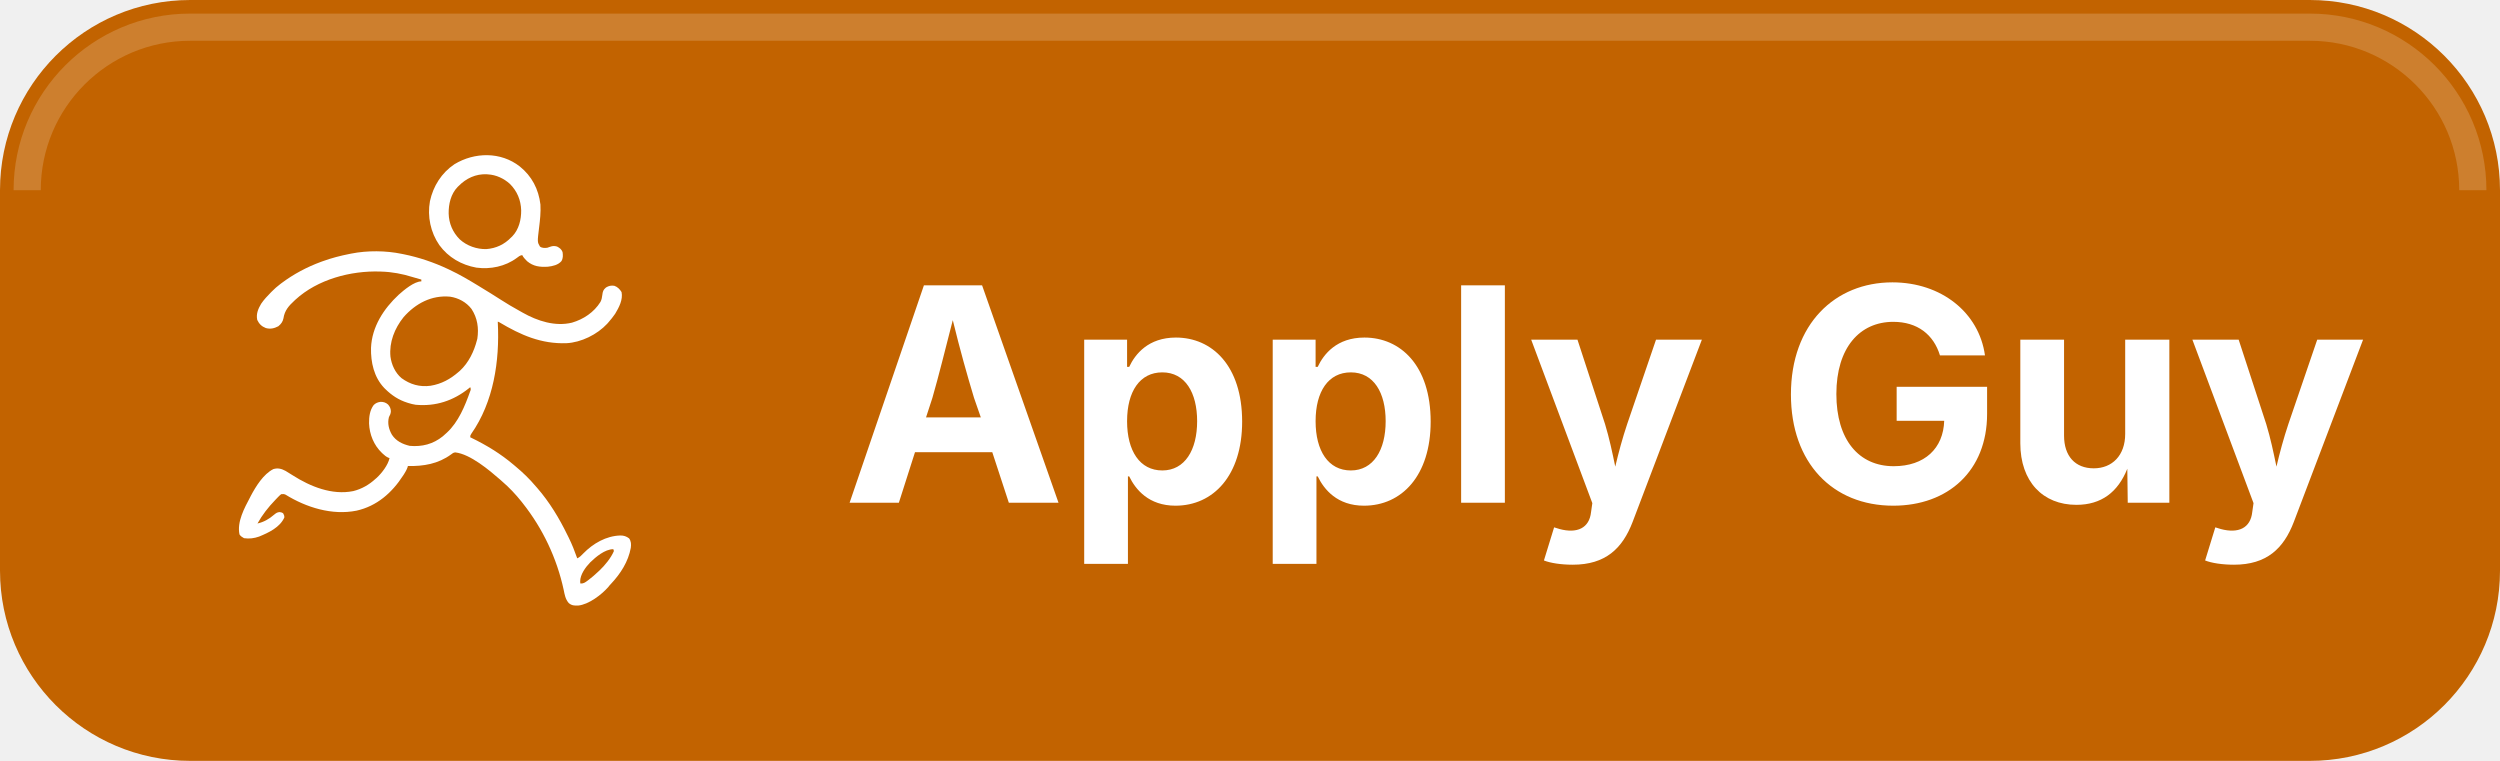
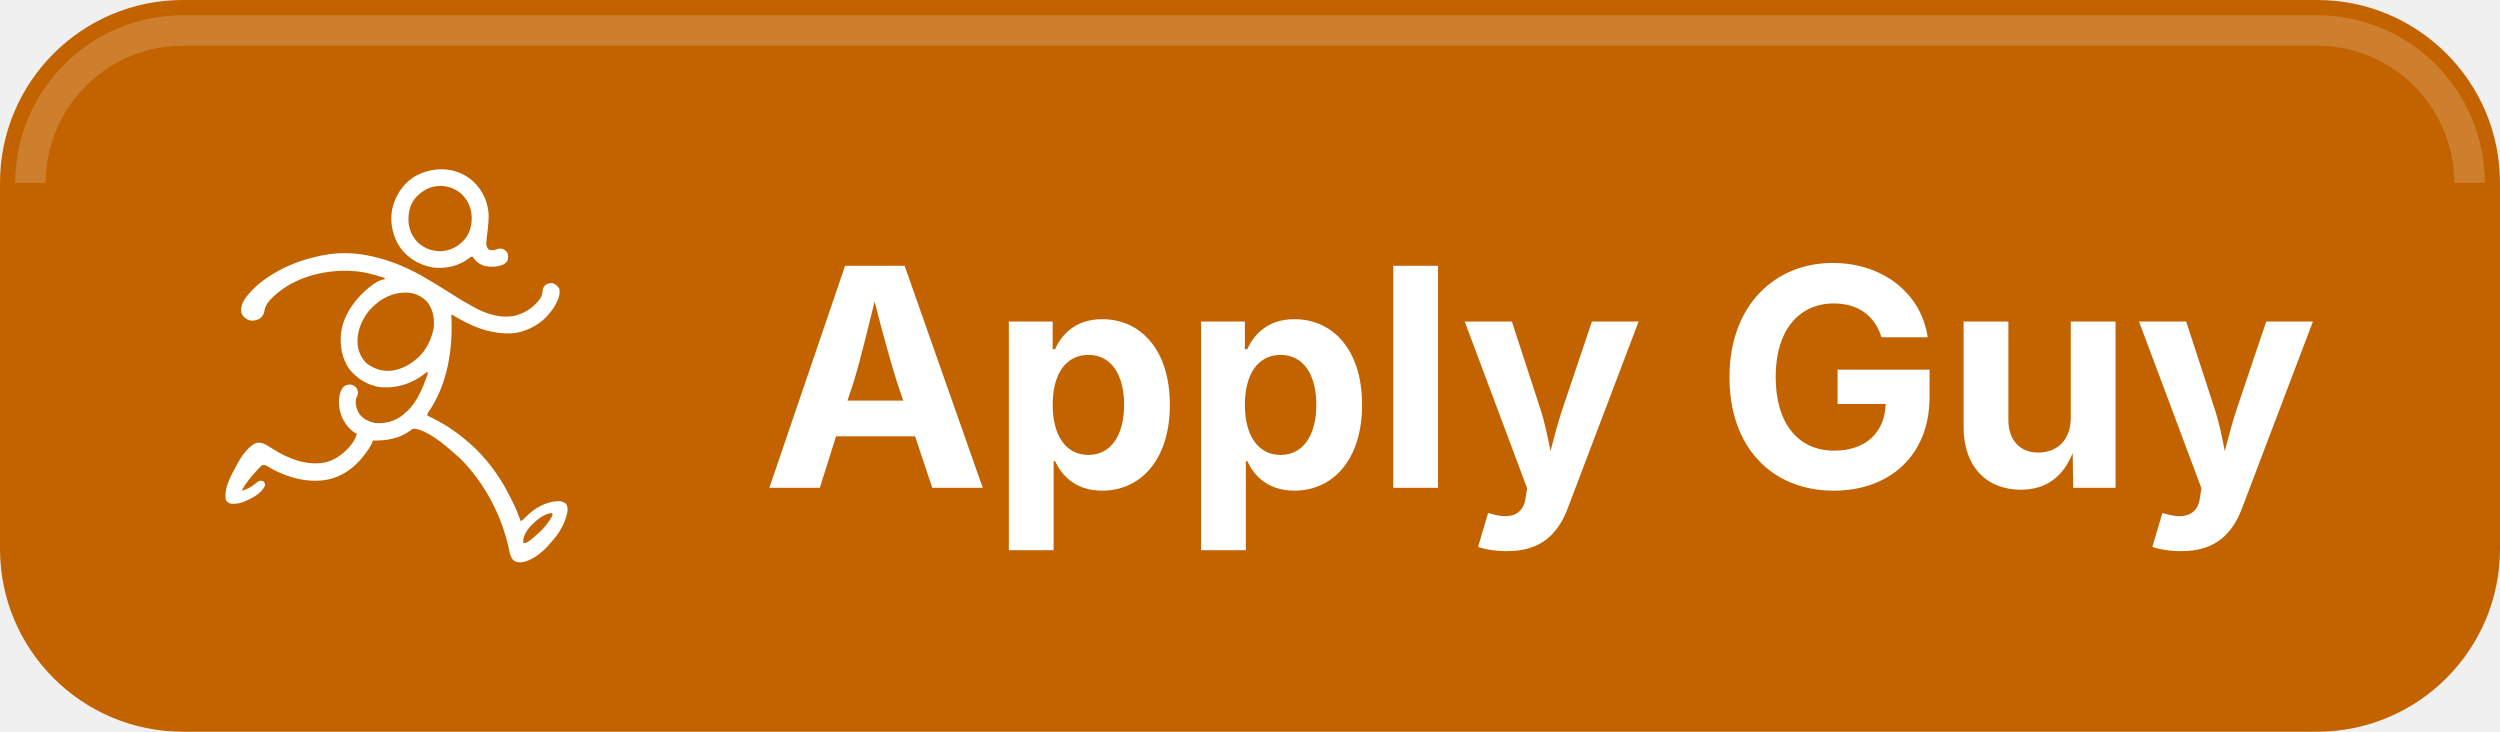
- <svg xmlns="http://www.w3.org/2000/svg" width="92" height="28" viewBox="0 0 92 28" role="img" aria-label="Apply with Apply Guy">
-   <rect width="92" height="28" rx="7" fill="#C26300" />
-   <path d="M1 7a6 6 0 0 1 6-6h78a6 6 0 0 1 6 6" fill="none" stroke="#FFFFFF" stroke-opacity=".18" />
-   <svg x="7" y="5" width="18" height="18" viewBox="209 224 800 800">
+ <svg xmlns="http://www.w3.org/2000/svg" width="82" height="24" viewBox="0 0 82 24" role="img" aria-label="Apply with Apply Guy">
+   <rect width="82" height="24" rx="6" fill="#C26300" />
+   <path d="M1 6a5 5 0 0 1 5-5h70a5 5 0 0 1 5 5" fill="none" stroke="#FFFFFF" stroke-opacity=".18" />
+   <svg x="6" y="5" width="14" height="14" viewBox="209 224 800 800">
    <path d="M0 0 C19.8 15.9 30.8 37.2 33.8 62.3 C34.5 75.1 33.2 87.4 31.6 100 C28.7 123.7 28.7 123.7 33 131 C36.5 133.7 40.8 133.5 45 133 C46.5 132.5 48.1 132 49.6 131.4 C53.8 129.9 56.6 129.8 61 131 C65.3 133.3 68.2 135.4 70 140 C70.7 145.3 71 150.3 68.1 154.9 C62.7 161.2 53.9 163.1 46 164 C32.9 164.8 22.3 163.6 12 155 C9 151.9 5.9 148.9 4 145 C0.2 145.6 -1.9 147.3 -4.8 149.6 C-23.6 163.6 -47.9 168.6 -71 165.5 C-95.4 161.1 -116.8 148.8 -131.5 128.7 C-145.9 107.9 -151.4 81.8 -146.9 56.8 C-141.6 32.2 -127.9 10.5 -106.9 -3.6 C-73.9 -23.6 -31.1 -24.3 0 0 Z M-100 32 C-100.6 32.5 -101.1 33.1 -101.7 33.6 C-112.8 45.2 -116.5 61.5 -116.3 77 C-115.9 93.2 -109.6 107.9 -98.1 119.3 C-86.5 129.9 -70.4 135.5 -54.9 135.2 C-38.7 134 -25.2 127.6 -14 116 C-13.4 115.5 -12.9 114.9 -12.3 114.4 C-1.4 103.1 2.5 86.9 2.3 71.7 C1.8 55 -4.3 40.4 -16.1 28.6 C-25.9 19.7 -38.7 13.7 -52 13 C-52.6 12.9 -53.3 12.9 -54 12.8 C-71.8 12 -87.7 19.4 -100 32 Z " fill="#FFFFFF" transform="translate(748,274)" />
    <path d="M0 0 C0.5 0.1 0.5 0.1 3 0.6 C28.4 5.7 52.6 14 76 25 C76.4 25.2 76.4 25.2 78.7 26.3 C94.7 33.8 109.9 42.8 125 52 C126.1 52.7 127.2 53.4 128.4 54.1 C139.8 61 151.1 68 162.3 75.2 C171.9 81.4 181.7 87.2 191.7 92.7 C193.8 93.9 195.8 95.1 197.9 96.2 C222 109.8 250.8 119.2 278.4 112.5 C297.4 106.9 314.3 95.6 324.9 78.7 C326.9 74.9 327.5 71.5 328 67.3 C328.7 61.5 329.5 58.8 334 55 C338.6 52.2 342.5 51.4 347.7 52.2 C352.9 54 356.7 57.9 359.5 62.5 C362 75 355.3 87.5 349 98 C345.7 102.9 341.9 107.5 338 112 C337.7 112.4 337.7 112.4 336 114.3 C319.6 131.9 293.5 144.9 269.3 146.1 C227.9 147.5 194.7 132.8 159.6 111.9 C158 111 158 111 157 111 C157 111.6 157.1 112.2 157.1 112.8 C160.2 175.2 150.3 242 113.7 294.3 C112 297 112 297 112 300 C112.6 300.3 113.1 300.5 113.7 300.8 C138.7 312.9 161.8 327 183 345 C184.1 345.9 185.2 346.8 186.2 347.7 C198 357.5 209.1 368.2 219 380 C219.8 380.9 220.6 381.8 221.4 382.7 C241.6 405.9 257.6 432.4 271 460 C271.7 461.3 272.3 462.7 273 464 C278.5 475.1 282.9 486.4 287 498 C291.1 496.1 293.8 493.3 296.9 490 C312.8 473.7 334.3 461.2 357.6 460.6 C363.2 460.6 367.2 461.9 371.8 465.3 C375.3 470.2 375.3 475 374.6 480.8 C370.5 503.4 357.8 523.1 342.2 539.7 C340 542 340 542 337.6 545.1 C326.6 557.5 305.7 573.6 288.4 575.2 C282.2 575.4 277.8 575.2 273 571 C267.6 564.7 266.4 557.3 264.8 549.4 C253.7 498 230.6 449.1 198 408 C197.3 407.1 196.6 406.2 195.9 405.3 C186.3 393.3 175.7 382 164 372 C163 371.2 162.1 370.3 161.1 369.4 C143.1 353.7 112.1 327.5 87.5 324.7 C84.4 325.1 83.1 326 80.7 328 C59.5 343.5 35.7 347.5 10 347 C9.8 347.8 9.5 348.7 9.3 349.5 C7.8 353.6 5.8 356.9 3.5 360.6 C3.1 361.3 2.6 362 2.1 362.7 C-16 390.8 -40.8 412.6 -74 420 C-113.9 428 -156.2 414.8 -190.1 393.8 C-192.6 392.7 -194.3 392.7 -197 393 C-198.9 394.3 -198.9 394.3 -200.7 396.1 C-201.3 396.8 -202 397.4 -202.7 398.1 C-203.4 398.8 -204 399.6 -204.8 400.3 C-205.5 401 -206.2 401.8 -206.9 402.5 C-218.1 414.1 -228.2 426.9 -236 441 C-225.5 438.6 -216.9 433.6 -208.8 426.6 C-205.7 424 -203.6 422.5 -199.6 422.3 C-196 423 -196 423 -194.1 424.2 C-192.6 426.7 -192.1 428.1 -192 431 C-199.1 447.3 -217.8 456 -233.4 462.4 C-241.3 465.2 -249.6 466.3 -258 465 C-261.2 463.2 -263.4 461.9 -265.4 458.9 C-269.8 438.3 -257.3 415.6 -248 398 C-247.8 397.7 -247.8 397.7 -247.1 396.2 C-238.8 380.5 -226.3 360.1 -210 352 C-202.6 349.8 -196.6 351.4 -190 355 C-186 357.4 -182.1 359.9 -178.2 362.3 C-149.5 380.6 -114 395 -79.4 388 C-65.6 384.6 -53.4 377.6 -43 368 C-42.4 367.5 -41.8 366.9 -41.1 366.4 C-32.6 358.5 -22.5 345.5 -20 334 C-20.4 333.9 -20.4 333.9 -22.1 333.3 C-25.6 331.7 -28.1 329.6 -30.9 327 C-31.4 326.5 -31.9 326 -32.5 325.5 C-45.7 312.9 -52.8 295.3 -53.5 277.2 C-53.6 266.6 -52.4 255.9 -45.9 247.2 C-42.5 243.9 -39.2 242.6 -34.5 242 C-29.7 242 -26 243.2 -22.4 246.4 C-19.4 249.9 -18.1 252.7 -17.8 257.3 C-18 261.3 -19.1 263.5 -21 267 C-23.6 277.2 -21.2 286.9 -16.1 295.8 C-9.3 306.2 1.2 311.2 13 314 C33.1 315.8 51.2 311.2 67.1 298.4 C68.7 297 70.4 295.5 72 294 C72.6 293.5 73.2 292.9 73.8 292.4 C92.7 275 103.4 248.6 111.8 225 C112.1 224.3 112.3 223.6 112.6 222.9 C113 221 113 221 112 218 C111.6 218.3 111.6 218.3 109.7 219.9 C84.4 240.2 55.4 249.8 22.8 246.8 C18.7 246.2 14.9 245.2 11 244 C10.4 243.8 9.7 243.6 9.1 243.4 C-5.1 238.9 -16.3 231.5 -27 221 C-27.6 220.4 -28.3 219.8 -28.9 219.1 C-45.5 201.5 -50.8 177.3 -50.3 153.8 C-48.9 119.3 -29.6 89.7 -5 66.8 C3.5 59.2 20.4 45 32 45 C32 44 32 43 32 42 C31.4 41.8 30.8 41.7 30.2 41.5 C25.9 40.4 21.6 39.2 17.3 37.8 C1.2 32.7 -16 29.5 -33 29 C-33.7 29 -34.4 28.9 -35.2 28.9 C-83.6 27.3 -137.7 41.7 -174 75 C-174.5 75.5 -175 75.9 -175.5 76.4 C-184.7 84.9 -191.6 92.5 -193.5 105.4 C-194.6 111 -197.5 114.8 -201.9 118.4 C-208.6 121.9 -214.9 123.4 -222.4 121.3 C-229.1 118.7 -233.3 114.6 -236.4 108 C-238.4 98.2 -235 90 -230 81.6 C-225.4 74.8 -219.8 68.9 -214 63 C-213.7 62.7 -213.7 62.7 -212.3 61.3 C-208.2 57.1 -203.9 53.4 -199.2 49.8 C-198.5 49.3 -197.8 48.7 -197 48.1 C-177.1 33.2 -155.4 21.6 -132 13 C-131.2 12.7 -130.3 12.4 -129.5 12.1 C-115 6.8 -100.2 3 -85 0 C-84.1 -0.2 -83.3 -0.4 -82.4 -0.5 C-56.4 -5.7 -25.9 -5.4 0 0 Z M2.9 103.6 C-11.7 121.8 -20.8 144.5 -18.5 168.1 C-16.7 181.3 -10.9 194.2 -0.6 203.1 C13.7 213.6 29.3 218.1 47.1 215.7 C64.9 212.8 79.5 204.8 93 193 C93.7 192.4 94.3 191.9 95 191.3 C109.3 178.2 118.3 159.5 123 141 C123.2 140.3 123.4 139.5 123.6 138.8 C126.2 121.4 123.8 104.8 114 90 C105.6 79 92.6 72 79 70 C48.8 67.2 22.6 81.1 2.9 103.6 Z M308.1 504.7 C300.6 512.4 291.8 524.5 291.8 535.6 C291.8 536.7 291.9 537.8 292 539 C297 539.7 299.9 537.4 303.7 534.6 C304.3 534.1 304.9 533.7 305.6 533.2 C311 529.1 316.1 524.7 321 520 C321.7 519.3 322.5 518.7 323.2 518 C332.2 509.5 342.1 497.5 347 486 C346.8 485.5 346.8 485.5 346 483 C332.3 483 317.3 495.7 308.1 504.7 Z " fill="#FFFFFF" transform="translate(555,417)" />
  </svg>
-   <text x="31" y="18.5" fill="#FFFFFF" font-family="-apple-system,BlinkMacSystemFont,'Segoe UI',sans-serif" font-size="11" font-weight="700">Apply Guy</text>
+   <text x="25" y="16" fill="#FFFFFF" font-family="-apple-system,BlinkMacSystemFont,'Segoe UI',sans-serif" font-size="10" font-weight="700">Apply Guy</text>
</svg>
